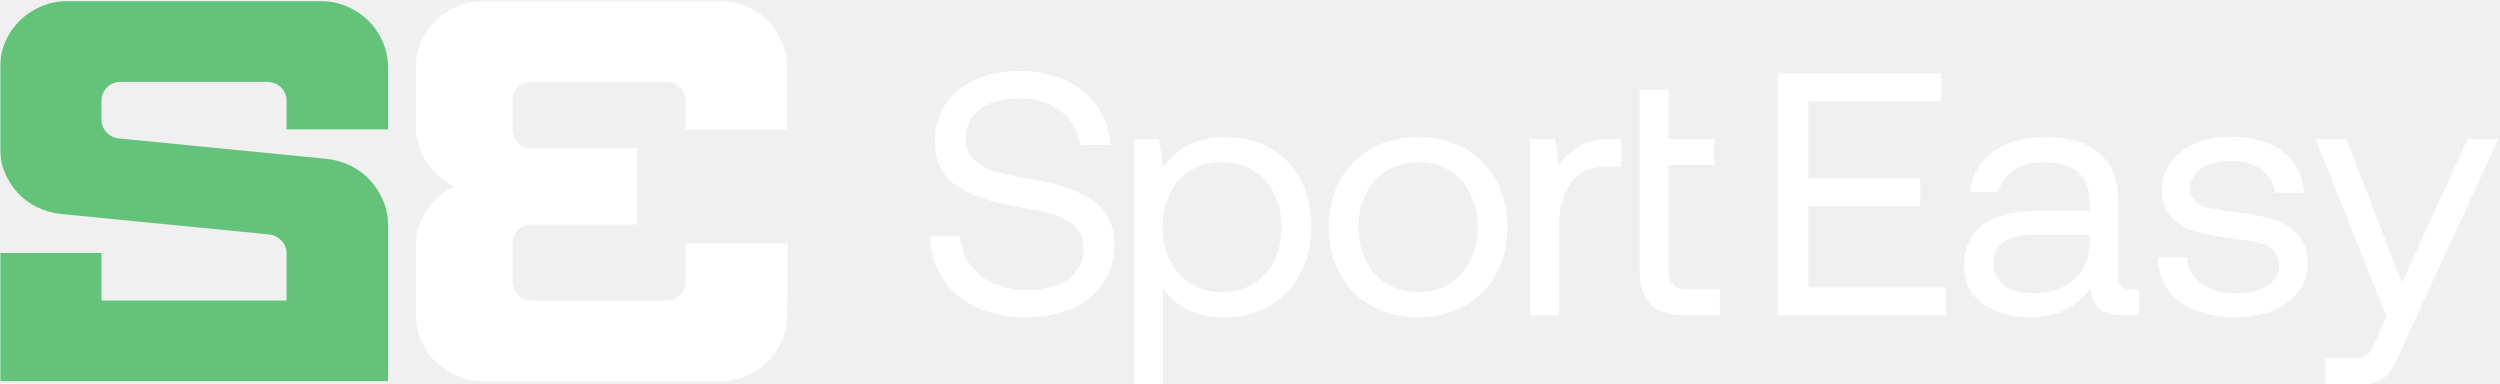
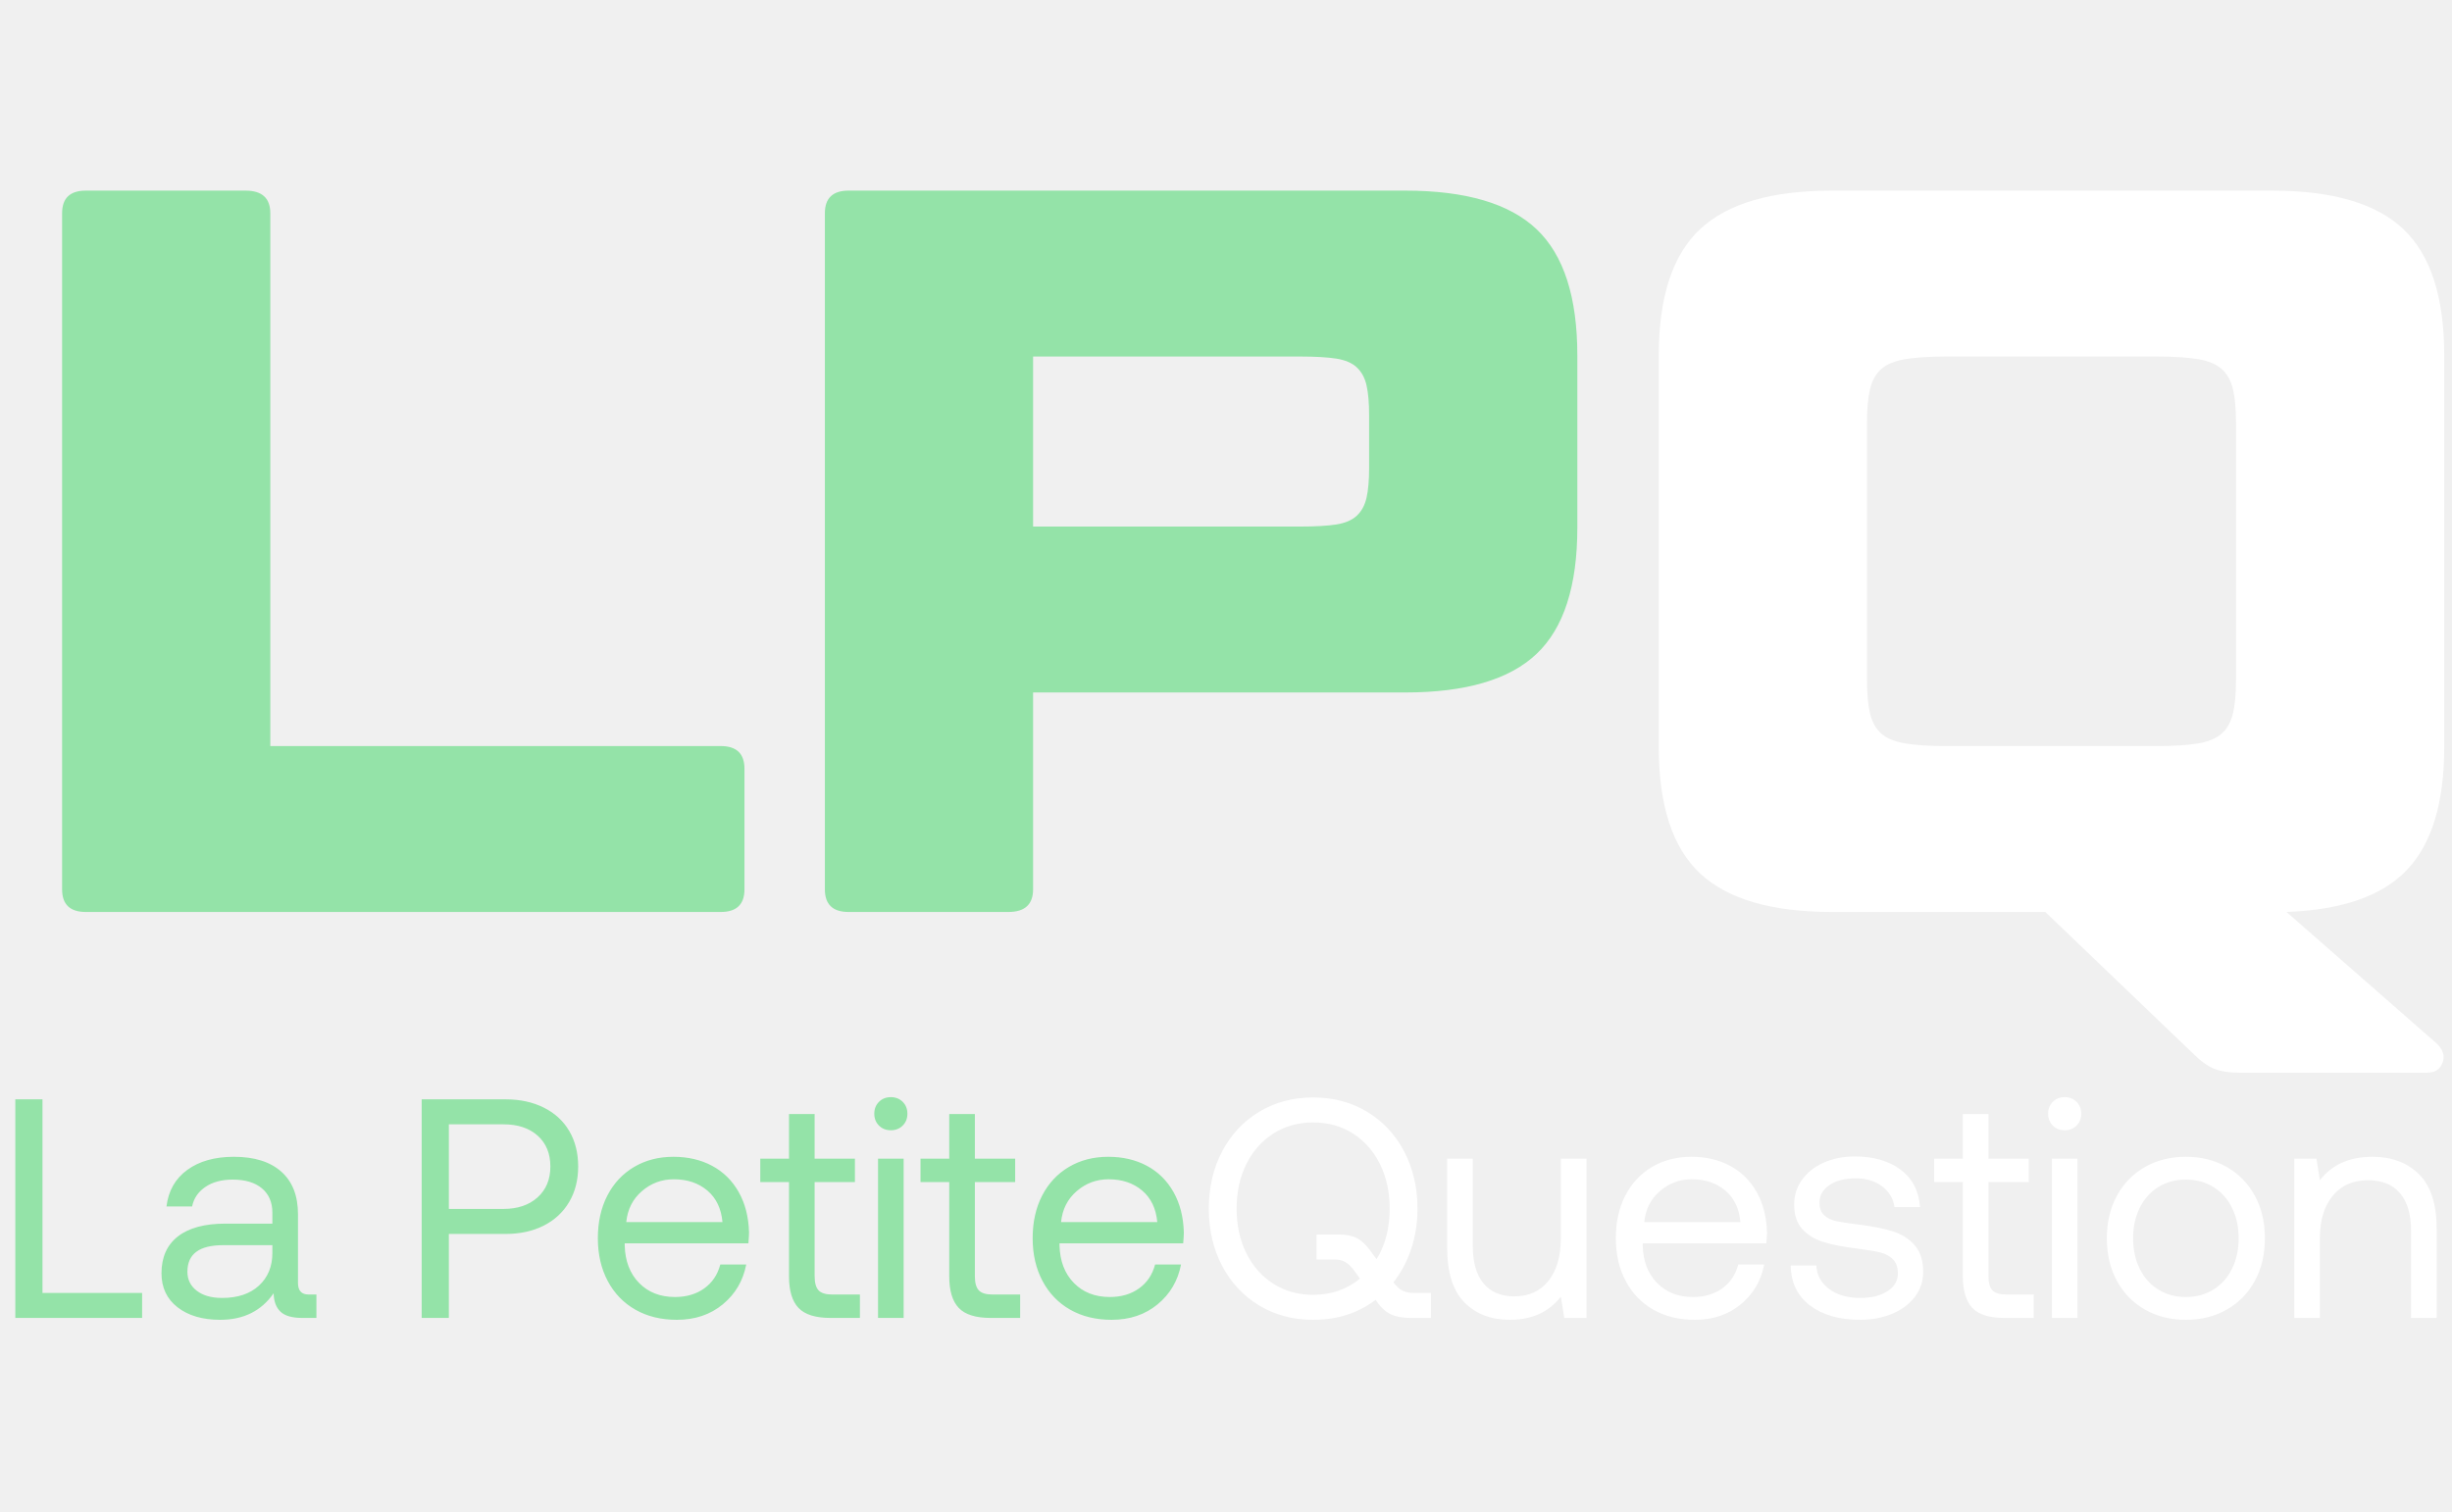
- <svg xmlns="http://www.w3.org/2000/svg" xmlns:xlink="http://www.w3.org/1999/xlink" width="150" height="23" viewBox="0 0 150 23">
-   <defs>
-     <path id="prefix__a" d="M0.087 0.107L20.508 0.107 20.508 14.97 0.087 14.97z" />
-     <path id="prefix__c" d="M0.025 0.063L128.349 0.063 128.349 22.879 0.025 22.879z" />
-   </defs>
-   <g fill="none" fillRule="evenodd">
-     <path fill="#FFFFFF" d="M78.006 10.728c-.445-.816-1.06-1.437-1.843-1.866-.783-.428-1.677-.643-2.68-.643-1.566 0-2.802.609-3.706 1.825l-.233-1.7H68.04v14.718h1.737v-5.763c.353.538.84.964 1.462 1.275.621.31 1.37.466 2.244.466.989 0 1.879-.228 2.67-.684.79-.456 1.408-1.091 1.853-1.907.444-.815.667-1.755.667-2.82 0-1.119-.223-2.086-.667-2.901m-2.097 5.71c-.656.726-1.522 1.089-2.594 1.089-.693 0-1.31-.166-1.854-.497-.543-.332-.963-.799-1.26-1.4-.297-.601-.445-1.282-.445-2.042 0-.746.148-1.413.445-2 .297-.587.717-1.044 1.26-1.368.544-.325 1.161-.488 1.854-.488 1.072 0 1.938.363 2.594 1.089.656.726.984 1.662.984 2.809 0 1.147-.328 2.083-.984 2.808" />
-     <g transform="translate(129.39 8.092)">
-       <mask id="prefix__b" fill="#fff">
-         <use xlink:href="#prefix__a" />
-       </mask>
-       <path fill="#FFFFFF" d="M7.023 5.082c-.614-.193-1.394-.345-2.34-.456-.678-.083-1.183-.159-1.514-.228-.332-.069-.604-.2-.816-.394-.212-.194-.317-.47-.317-.83 0-.483.225-.873.677-1.17.452-.297 1.045-.446 1.78-.446.72 0 1.32.18 1.8.539.48.36.755.816.826 1.368h1.736C8.771 2.387 8.33 1.558 7.532.977c-.798-.58-1.833-.87-3.104-.87-.776 0-1.475.135-2.096.404-.621.27-1.112.646-1.472 1.13C.5 2.125.32 2.678.32 3.299c0 .691.183 1.234.55 1.628.368.393.848.68 1.44.86.594.18 1.356.324 2.289.435.663.083 1.175.166 1.534.249.36.083.654.235.88.456.225.22.339.539.339.954 0 .483-.237.873-.71 1.17-.473.298-1.09.446-1.853.446-.861 0-1.564-.2-2.107-.6-.544-.401-.83-.92-.858-1.556H.087C.1 8.475.535 9.36 1.389 9.995c.854.636 1.988.953 3.4.953.79 0 1.51-.13 2.16-.394.65-.262 1.165-.635 1.546-1.119.382-.483.572-1.043.572-1.68 0-.732-.187-1.311-.56-1.74-.375-.428-.87-.74-1.484-.933M18.666.252l-3.942 8.623L11.398.252H9.556l4.236 10.655-.55 1.264c-.156.373-.287.64-.393.799-.106.158-.243.272-.413.341-.17.07-.423.104-.762.104h-1.546v1.555h2.075c.494 0 .89-.076 1.186-.228.297-.152.544-.387.741-.705.198-.318.424-.795.678-1.43l5.7-12.355h-1.842" mask="url(#prefix__b)" />
+ <svg xmlns="http://www.w3.org/2000/svg" width="120px" height="74px" viewBox="0 0 157 74" version="1.1">
+   <g id="Sondage" stroke="none" stroke-width="1" fill="none" fill-rule="evenodd">
+     <g id="Sondage---email-code-Copy" transform="translate(-172, -41)" fill-rule="nonzero">
+       <g id="Group-2-Copy-2" transform="translate(172, 41)">
+         <g id="LPQ" transform="translate(3.976, 0.8)">
+           <path d="M42.174,46.2 C43.186,46.2 43.692,45.716 43.692,44.748 L43.692,44.748 L43.692,37.026 C43.692,36.058 43.186,35.574 42.174,35.574 L42.174,35.574 L13.332,35.574 L13.332,1.452 C13.332,0.484 12.804,-5.47117907e-13 11.748,-5.47117907e-13 L11.748,-5.47117907e-13 L1.518,-5.47117907e-13 C0.506,-5.47117907e-13 -7.10542736e-15,0.484 -7.10542736e-15,1.452 L-7.10542736e-15,1.452 L-7.10542736e-15,44.748 C-7.10542736e-15,45.716 0.506,46.2 1.518,46.2 L1.518,46.2 L42.174,46.2 Z M60.588,46.2 C61.644,46.2 62.172,45.716 62.172,44.748 L62.172,44.748 L62.172,32.142 L85.998,32.142 C89.87,32.142 92.675,31.317 94.413,29.667 C96.151,28.017 97.02,25.322 97.02,21.582 L97.02,21.582 L97.02,10.56 C97.02,6.82 96.151,4.125 94.413,2.475 C92.675,0.825 89.87,-5.47117907e-13 85.998,-5.47117907e-13 L85.998,-5.47117907e-13 L50.358,-5.47117907e-13 C49.346,-5.47117907e-13 48.84,0.484 48.84,1.452 L48.84,1.452 L48.84,44.748 C48.84,45.716 49.346,46.2 50.358,46.2 L50.358,46.2 L60.588,46.2 Z M79.266,21.516 L62.172,21.516 L62.172,10.626 L79.266,10.626 C80.234,10.626 81.004,10.67 81.576,10.758 C82.148,10.846 82.588,11.033 82.896,11.319 C83.204,11.605 83.413,11.99 83.523,12.474 C83.633,12.958 83.688,13.596 83.688,14.388 L83.688,14.388 L83.688,17.754 C83.688,18.546 83.633,19.184 83.523,19.668 C83.413,20.152 83.204,20.537 82.896,20.823 C82.588,21.109 82.148,21.296 81.576,21.384 C81.004,21.472 80.234,21.516 79.266,21.516 L79.266,21.516 Z" id="LP" fill="#94E3A8" />
+           <path d="M151.404,56.496 C151.932,56.496 152.273,56.276 152.427,55.836 C152.581,55.396 152.438,54.978 151.998,54.582 L151.998,54.582 L142.428,46.2 C145.992,46.068 148.566,45.166 150.15,43.494 C151.734,41.822 152.526,39.204 152.526,35.64 L152.526,35.64 L152.526,10.56 C152.526,6.82 151.657,4.125 149.919,2.475 C148.181,0.825 145.376,-4.12114787e-13 141.504,-4.12114787e-13 L141.504,-4.12114787e-13 L113.322,-4.12114787e-13 C109.45,-4.12114787e-13 106.634,0.825 104.874,2.475 C103.114,4.125 102.234,6.82 102.234,10.56 L102.234,10.56 L102.234,35.64 C102.234,39.38 103.114,42.075 104.874,43.725 C106.634,45.375 109.45,46.2 113.322,46.2 L113.322,46.2 L126.984,46.2 L136.488,55.308 C136.928,55.748 137.357,56.056 137.775,56.232 C138.193,56.408 138.776,56.496 139.524,56.496 L139.524,56.496 L151.404,56.496 Z M134.112,35.574 L120.648,35.574 C119.592,35.574 118.723,35.519 118.041,35.409 C117.359,35.299 116.842,35.09 116.49,34.782 C116.138,34.474 115.896,34.045 115.764,33.495 C115.632,32.945 115.566,32.23 115.566,31.35 L115.566,31.35 L115.566,14.85 C115.566,13.97 115.632,13.255 115.764,12.705 C115.896,12.155 116.138,11.726 116.49,11.418 C116.842,11.11 117.359,10.901 118.041,10.791 C118.723,10.681 119.592,10.626 120.648,10.626 L120.648,10.626 L134.112,10.626 C135.212,10.626 136.092,10.681 136.752,10.791 C137.412,10.901 137.918,11.11 138.27,11.418 C138.622,11.726 138.864,12.155 138.996,12.705 C139.128,13.255 139.194,13.97 139.194,14.85 L139.194,14.85 L139.194,31.35 C139.194,32.23 139.128,32.945 138.996,33.495 C138.864,34.045 138.622,34.474 138.27,34.782 C137.918,35.09 137.412,35.299 136.752,35.409 C136.092,35.519 135.212,35.574 134.112,35.574 L134.112,35.574 Z" id="Q" fill="#FFFFFF" />
+         </g>
+         <g id="La-PetiteQuestion" transform="translate(0.98, 58.86)">
+           <path d="M8.12,14.14 L8.12,12.54 L1.74,12.54 L1.74,0.14 L-3.55271368e-14,0.14 L-3.55271368e-14,14.14 L8.12,14.14 Z M13.12,14.26 C14.613,14.26 15.753,13.693 16.54,12.56 C16.553,13.08 16.7,13.473 16.98,13.74 C17.26,14.007 17.727,14.14 18.38,14.14 L18.38,14.14 L19.28,14.14 L19.28,12.64 L18.78,12.64 C18.327,12.64 18.1,12.393 18.1,11.9 L18.1,11.9 L18.1,7.5 C18.1,6.313 17.743,5.403 17.03,4.77 C16.317,4.137 15.307,3.82 14,3.82 C12.773,3.82 11.777,4.1 11.01,4.66 C10.243,5.22 9.8,6 9.68,7 L9.68,7 L11.32,7 C11.427,6.48 11.71,6.063 12.17,5.75 C12.63,5.437 13.213,5.28 13.92,5.28 C14.72,5.28 15.343,5.467 15.79,5.84 C16.237,6.213 16.46,6.733 16.46,7.4 L16.46,7.4 L16.46,8.1 L13.46,8.1 C12.127,8.1 11.11,8.373 10.41,8.92 C9.71,9.467 9.36,10.253 9.36,11.28 C9.36,12.2 9.703,12.927 10.39,13.46 C11.077,13.993 11.987,14.26 13.12,14.26 Z M13.24,12.86 C12.56,12.86 12.02,12.707 11.62,12.4 C11.22,12.093 11.02,11.687 11.02,11.18 C11.02,10.047 11.78,9.48 13.3,9.48 L13.3,9.48 L16.46,9.48 L16.46,9.98 C16.46,10.847 16.173,11.543 15.6,12.07 C15.027,12.597 14.24,12.86 13.24,12.86 Z M27.76,14.14 L27.76,8.76 L31.4,8.76 C32.32,8.76 33.13,8.583 33.83,8.23 C34.53,7.877 35.073,7.373 35.46,6.72 C35.847,6.067 36.04,5.307 36.04,4.44 C36.04,3.573 35.85,2.817 35.47,2.17 C35.09,1.523 34.547,1.023 33.84,0.67 C33.133,0.317 32.32,0.14 31.4,0.14 L31.4,0.14 L26.02,0.14 L26.02,14.14 L27.76,14.14 Z M31.24,7.16 L27.76,7.16 L27.76,1.74 L31.26,1.74 C32.18,1.74 32.91,1.983 33.45,2.47 C33.99,2.957 34.26,3.613 34.26,4.44 C34.26,5.267 33.987,5.927 33.44,6.42 C32.893,6.913 32.16,7.16 31.24,7.16 L31.24,7.16 Z M42.36,14.26 C43.52,14.26 44.5,13.93 45.3,13.27 C46.1,12.61 46.6,11.76 46.8,10.72 L46.8,10.72 L45.14,10.72 C44.967,11.373 44.623,11.883 44.11,12.25 C43.597,12.617 42.973,12.8 42.24,12.8 C41.293,12.8 40.527,12.5 39.94,11.9 C39.353,11.3 39.047,10.5 39.02,9.5 L39.02,9.5 L39.02,9.36 L46.94,9.36 C46.967,9.04 46.98,8.807 46.98,8.66 C46.953,7.673 46.733,6.813 46.32,6.08 C45.907,5.347 45.34,4.787 44.62,4.4 C43.9,4.013 43.073,3.82 42.14,3.82 C41.193,3.82 40.353,4.037 39.62,4.47 C38.887,4.903 38.317,5.513 37.91,6.3 C37.503,7.087 37.3,8 37.3,9.04 C37.3,10.067 37.51,10.977 37.93,11.77 C38.35,12.563 38.94,13.177 39.7,13.61 C40.46,14.043 41.347,14.26 42.36,14.26 Z M45.28,8 L39.12,8 C39.2,7.187 39.533,6.527 40.12,6.02 C40.707,5.513 41.387,5.26 42.16,5.26 C43.027,5.26 43.743,5.5 44.31,5.98 C44.877,6.46 45.2,7.133 45.28,8 L45.28,8 Z M54.08,14.14 L54.08,12.64 L52.3,12.64 C51.887,12.64 51.597,12.55 51.43,12.37 C51.263,12.19 51.18,11.887 51.18,11.46 L51.18,11.46 L51.18,5.44 L53.76,5.44 L53.76,3.94 L51.18,3.94 L51.18,1.08 L49.54,1.08 L49.54,3.94 L47.7,3.94 L47.7,5.44 L49.54,5.44 L49.54,11.48 C49.54,12.4 49.743,13.073 50.15,13.5 C50.557,13.927 51.24,14.14 52.2,14.14 L52.2,14.14 L54.08,14.14 Z M56.06,2.12 C56.367,2.12 56.62,2.02 56.82,1.82 C57.02,1.62 57.12,1.367 57.12,1.06 C57.12,0.753 57.02,0.5 56.82,0.3 C56.62,0.1 56.367,1.0658141e-13 56.06,1.0658141e-13 C55.753,1.0658141e-13 55.5,0.1 55.3,0.3 C55.1,0.5 55,0.753 55,1.06 C55,1.367 55.1,1.62 55.3,1.82 C55.5,2.02 55.753,2.12 56.06,2.12 Z M56.88,14.14 L56.88,3.94 L55.24,3.94 L55.24,14.14 L56.88,14.14 Z M64.34,14.14 L64.34,12.64 L62.56,12.64 C62.147,12.64 61.857,12.55 61.69,12.37 C61.523,12.19 61.44,11.887 61.44,11.46 L61.44,11.46 L61.44,5.44 L64.02,5.44 L64.02,3.94 L61.44,3.94 L61.44,1.08 L59.8,1.08 L59.8,3.94 L57.96,3.94 L57.96,5.44 L59.8,5.44 L59.8,11.48 C59.8,12.4 60.003,13.073 60.41,13.5 C60.817,13.927 61.5,14.14 62.46,14.14 L62.46,14.14 L64.34,14.14 Z M70.2,14.26 C71.36,14.26 72.34,13.93 73.14,13.27 C73.94,12.61 74.44,11.76 74.64,10.72 L74.64,10.72 L72.98,10.72 C72.807,11.373 72.463,11.883 71.95,12.25 C71.437,12.617 70.813,12.8 70.08,12.8 C69.133,12.8 68.367,12.5 67.78,11.9 C67.193,11.3 66.887,10.5 66.86,9.5 L66.86,9.5 L66.86,9.36 L74.78,9.36 C74.807,9.04 74.82,8.807 74.82,8.66 C74.793,7.673 74.573,6.813 74.16,6.08 C73.747,5.347 73.18,4.787 72.46,4.4 C71.74,4.013 70.913,3.82 69.98,3.82 C69.033,3.82 68.193,4.037 67.46,4.47 C66.727,4.903 66.157,5.513 65.75,6.3 C65.343,7.087 65.14,8 65.14,9.04 C65.14,10.067 65.35,10.977 65.77,11.77 C66.19,12.563 66.78,13.177 67.54,13.61 C68.3,14.043 69.187,14.26 70.2,14.26 Z M73.12,8 L66.96,8 C67.04,7.187 67.373,6.527 67.96,6.02 C68.547,5.513 69.227,5.26 70,5.26 C70.867,5.26 71.583,5.5 72.15,5.98 C72.717,6.46 73.04,7.133 73.12,8 L73.12,8 Z" id="LaPetite" fill="#94E3A8" />
+           <path d="M83.1,14.26 C84.647,14.26 85.98,13.833 87.1,12.98 L87.1,12.98 L87.24,13.18 C87.493,13.527 87.78,13.773 88.1,13.92 C88.42,14.067 88.84,14.14 89.36,14.14 L89.36,14.14 L90.64,14.14 L90.64,12.54 L89.56,12.54 C89.267,12.54 89.02,12.49 88.82,12.39 C88.62,12.29 88.427,12.113 88.24,11.86 C88.733,11.233 89.113,10.52 89.38,9.72 C89.647,8.92 89.78,8.06 89.78,7.14 C89.78,5.78 89.497,4.56 88.93,3.48 C88.363,2.4 87.573,1.553 86.56,0.94 C85.547,0.327 84.393,0.02 83.1,0.02 C81.807,0.02 80.653,0.327 79.64,0.94 C78.627,1.553 77.837,2.4 77.27,3.48 C76.703,4.56 76.42,5.78 76.42,7.14 C76.42,8.5 76.703,9.72 77.27,10.8 C77.837,11.88 78.627,12.727 79.64,13.34 C80.653,13.953 81.807,14.26 83.1,14.26 Z M83.1,12.66 C82.14,12.66 81.29,12.423 80.55,11.95 C79.81,11.477 79.233,10.823 78.82,9.99 C78.407,9.157 78.2,8.207 78.2,7.14 C78.2,6.073 78.407,5.123 78.82,4.29 C79.233,3.457 79.81,2.803 80.55,2.33 C81.29,1.857 82.14,1.62 83.1,1.62 C84.06,1.62 84.91,1.857 85.65,2.33 C86.39,2.803 86.967,3.457 87.38,4.29 C87.793,5.123 88,6.073 88,7.14 C88,8.393 87.72,9.473 87.16,10.38 L87.16,10.38 L86.72,9.78 C86.467,9.433 86.193,9.183 85.9,9.03 C85.607,8.877 85.233,8.8 84.78,8.8 L84.78,8.8 L83.32,8.8 L83.32,10.4 L84.5,10.4 C84.753,10.4 84.973,10.453 85.16,10.56 C85.347,10.667 85.533,10.847 85.72,11.1 L85.72,11.1 L86.1,11.62 C85.26,12.313 84.26,12.66 83.1,12.66 Z M95.7,14.26 C97.1,14.26 98.187,13.767 98.96,12.78 L98.96,12.78 L99.18,14.14 L100.6,14.14 L100.6,3.94 L98.96,3.94 L98.96,9.04 C98.96,10.187 98.697,11.093 98.17,11.76 C97.643,12.427 96.913,12.76 95.98,12.76 C95.127,12.76 94.47,12.483 94.01,11.93 C93.55,11.377 93.32,10.573 93.32,9.52 L93.32,9.52 L93.32,3.94 L91.68,3.94 L91.68,9.62 C91.68,11.22 92.047,12.393 92.78,13.14 C93.513,13.887 94.487,14.26 95.7,14.26 Z M107.54,14.26 C108.7,14.26 109.68,13.93 110.48,13.27 C111.28,12.61 111.78,11.76 111.98,10.72 L111.98,10.72 L110.32,10.72 C110.147,11.373 109.803,11.883 109.29,12.25 C108.777,12.617 108.153,12.8 107.42,12.8 C106.473,12.8 105.707,12.5 105.12,11.9 C104.533,11.3 104.227,10.5 104.2,9.5 L104.2,9.5 L104.2,9.36 L112.12,9.36 C112.147,9.04 112.16,8.807 112.16,8.66 C112.133,7.673 111.913,6.813 111.5,6.08 C111.087,5.347 110.52,4.787 109.8,4.4 C109.08,4.013 108.253,3.82 107.32,3.82 C106.373,3.82 105.533,4.037 104.8,4.47 C104.067,4.903 103.497,5.513 103.09,6.3 C102.683,7.087 102.48,8 102.48,9.04 C102.48,10.067 102.69,10.977 103.11,11.77 C103.53,12.563 104.12,13.177 104.88,13.61 C105.64,14.043 106.527,14.26 107.54,14.26 Z M110.46,8 L104.3,8 C104.38,7.187 104.713,6.527 105.3,6.02 C105.887,5.513 106.567,5.26 107.34,5.26 C108.207,5.26 108.923,5.5 109.49,5.98 C110.057,6.46 110.38,7.133 110.46,8 L110.46,8 Z M118.12,14.26 C118.867,14.26 119.547,14.133 120.16,13.88 C120.773,13.627 121.26,13.267 121.62,12.8 C121.98,12.333 122.16,11.793 122.16,11.18 C122.16,10.473 121.983,9.913 121.63,9.5 C121.277,9.087 120.81,8.787 120.23,8.6 C119.65,8.413 118.913,8.267 118.02,8.16 C117.38,8.08 116.903,8.007 116.59,7.94 C116.277,7.873 116.02,7.747 115.82,7.56 C115.62,7.373 115.52,7.107 115.52,6.76 C115.52,6.293 115.733,5.917 116.16,5.63 C116.587,5.343 117.147,5.2 117.84,5.2 C118.52,5.2 119.087,5.373 119.54,5.72 C119.993,6.067 120.253,6.507 120.32,7.04 L120.32,7.04 L121.96,7.04 C121.88,6 121.463,5.2 120.71,4.64 C119.957,4.08 118.98,3.8 117.78,3.8 C117.047,3.8 116.387,3.93 115.8,4.19 C115.213,4.45 114.75,4.813 114.41,5.28 C114.07,5.747 113.9,6.28 113.9,6.88 C113.9,7.547 114.073,8.07 114.42,8.45 C114.767,8.83 115.22,9.107 115.78,9.28 C116.34,9.453 117.06,9.593 117.94,9.7 C118.567,9.78 119.05,9.86 119.39,9.94 C119.73,10.02 120.007,10.167 120.22,10.38 C120.433,10.593 120.54,10.9 120.54,11.3 C120.54,11.767 120.317,12.143 119.87,12.43 C119.423,12.717 118.84,12.86 118.12,12.86 C117.307,12.86 116.643,12.667 116.13,12.28 C115.617,11.893 115.347,11.393 115.32,10.78 L115.32,10.78 L113.68,10.78 C113.693,11.873 114.103,12.727 114.91,13.34 C115.717,13.953 116.787,14.26 118.12,14.26 Z M129.24,14.14 L129.24,12.64 L127.46,12.64 C127.047,12.64 126.757,12.55 126.59,12.37 C126.423,12.19 126.34,11.887 126.34,11.46 L126.34,11.46 L126.34,5.44 L128.92,5.44 L128.92,3.94 L126.34,3.94 L126.34,1.08 L124.7,1.08 L124.7,3.94 L122.86,3.94 L122.86,5.44 L124.7,5.44 L124.7,11.48 C124.7,12.4 124.903,13.073 125.31,13.5 C125.717,13.927 126.4,14.14 127.36,14.14 L127.36,14.14 L129.24,14.14 Z M131.22,2.12 C131.527,2.12 131.78,2.02 131.98,1.82 C132.18,1.62 132.28,1.367 132.28,1.06 C132.28,0.753 132.18,0.5 131.98,0.3 C131.78,0.1 131.527,1.0658141e-13 131.22,1.0658141e-13 C130.913,1.0658141e-13 130.66,0.1 130.46,0.3 C130.26,0.5 130.16,0.753 130.16,1.06 C130.16,1.367 130.26,1.62 130.46,1.82 C130.66,2.02 130.913,2.12 131.22,2.12 Z M132.04,14.14 L132.04,3.94 L130.4,3.94 L130.4,14.14 L132.04,14.14 Z M138.98,14.26 C139.967,14.26 140.843,14.04 141.61,13.6 C142.377,13.16 142.973,12.547 143.4,11.76 C143.827,10.973 144.04,10.067 144.04,9.04 C144.04,8.013 143.827,7.107 143.4,6.32 C142.973,5.533 142.377,4.92 141.61,4.48 C140.843,4.04 139.967,3.82 138.98,3.82 C137.993,3.82 137.117,4.04 136.35,4.48 C135.583,4.92 134.987,5.533 134.56,6.32 C134.133,7.107 133.92,8.013 133.92,9.04 C133.92,10.067 134.133,10.973 134.56,11.76 C134.987,12.547 135.583,13.16 136.35,13.6 C137.117,14.04 137.993,14.26 138.98,14.26 Z M138.98,12.8 C138.313,12.8 137.723,12.64 137.21,12.32 C136.697,12 136.3,11.553 136.02,10.98 C135.74,10.407 135.6,9.76 135.6,9.04 C135.6,8.32 135.74,7.673 136.02,7.1 C136.3,6.527 136.697,6.08 137.21,5.76 C137.723,5.44 138.313,5.28 138.98,5.28 C139.647,5.28 140.237,5.44 140.75,5.76 C141.263,6.08 141.66,6.527 141.94,7.1 C142.22,7.673 142.36,8.32 142.36,9.04 C142.36,9.76 142.22,10.407 141.94,10.98 C141.66,11.553 141.263,12 140.75,12.32 C140.237,12.64 139.647,12.8 138.98,12.8 Z M147.56,14.14 L147.56,9.04 C147.56,7.893 147.833,6.987 148.38,6.32 C148.927,5.653 149.68,5.32 150.64,5.32 C151.533,5.32 152.217,5.597 152.69,6.15 C153.163,6.703 153.4,7.507 153.4,8.56 L153.4,8.56 L153.4,14.14 L155.04,14.14 L155.04,8.46 C155.04,6.86 154.663,5.687 153.91,4.94 C153.157,4.193 152.16,3.82 150.92,3.82 C149.453,3.82 148.333,4.32 147.56,5.32 L147.56,5.32 L147.34,3.94 L145.92,3.94 L145.92,14.14 L147.56,14.14 Z" id="Question" fill="#FFFFFF" />
+         </g>
+       </g>
    </g>
-     <path fill="#FFFFFF" d="M65.53 12.003c-.89-.574-2.076-.985-3.559-1.234-.932-.152-1.666-.308-2.202-.466-.537-.16-.975-.394-1.314-.705-.338-.311-.508-.743-.508-1.296 0-.76.29-1.35.868-1.772.58-.421 1.363-.632 2.352-.632.988 0 1.814.255 2.477.767.664.511 1.053 1.189 1.165 2.031h1.822c-.057-.87-.318-1.64-.784-2.311-.466-.67-1.101-1.192-1.906-1.565-.805-.373-1.73-.56-2.774-.56-.99 0-1.868.173-2.637.518-.77.346-1.367.833-1.79 1.462-.424.629-.636 1.35-.636 2.166 0 1.271.438 2.19 1.314 2.757.875.567 2.054.974 3.537 1.223.931.152 1.67.308 2.213.467.543.159.988.403 1.334.735.346.332.519.781.519 1.348 0 .774-.314 1.378-.942 1.814-.629.435-1.451.653-2.468.653-1.13 0-2.062-.294-2.796-.882-.734-.587-1.137-1.37-1.206-2.352h-1.822c.042.953.3 1.8.773 2.539.473.74 1.14 1.313 2.001 1.72.861.409 1.871.612 3.029.612 1.03 0 1.945-.18 2.743-.539.798-.36 1.419-.863 1.864-1.513.445-.65.667-1.389.667-2.218 0-1.271-.445-2.194-1.334-2.767M94.748 8.779c-.494.29-.897.677-1.207 1.16l-.233-1.595h-1.504v10.571h1.737v-5.39c0-.994.222-1.83.667-2.507.445-.677 1.182-1.016 2.213-1.016h.869V8.344h-.487c-.876 0-1.561.145-2.055.435M108.498 12.365L115.216 12.365 115.216 10.707 108.498 10.707 108.498 6.063 116.486 6.063 116.486 4.405 106.656 4.405 106.656 18.915 116.762 18.915 116.762 17.257 108.498 17.257 108.498 12.365M100.383 17.081c-.177-.187-.265-.5-.265-.944V9.9h2.732V8.344h-2.732V5.379h-1.736v10.78c0 .953.214 1.651.645 2.094.43.442 1.155.662 2.172.662h1.99v-1.554h-1.884c-.438 0-.746-.093-.922-.28M89.766 10.81c-.452-.815-1.084-1.451-1.895-1.907-.813-.456-1.741-.684-2.786-.684s-1.973.228-2.785.684c-.812.456-1.444 1.092-1.895 1.907-.452.816-.679 1.756-.679 2.82 0 1.064.227 2.004.679 2.819.451.815 1.083 1.451 1.895 1.907.812.456 1.74.684 2.785.684 1.045 0 1.973-.228 2.786-.684.811-.456 1.443-1.092 1.895-1.907.452-.815.678-1.755.678-2.82 0-1.063-.226-2.003-.678-2.819m-1.546 4.83c-.297.595-.717 1.057-1.26 1.39-.544.331-1.169.497-1.875.497s-1.331-.166-1.874-.498c-.544-.332-.964-.794-1.26-1.388-.297-.595-.445-1.265-.445-2.011 0-.747.148-1.417.445-2.011.296-.594.716-1.058 1.26-1.389.543-.332 1.168-.497 1.874-.497.706 0 1.331.165 1.874.497.544.331.964.795 1.26 1.389.298.594.446 1.264.446 2.01 0 .747-.148 1.417-.445 2.012" />
-     <mask id="prefix__d" fill="#fff">
-       <use xlink:href="#prefix__c" />
-     </mask>
-     <path fill="#FFFFFF" d="M127.82 17.361c-.48 0-.72-.255-.72-.767v-4.56c0-1.23-.378-2.173-1.133-2.83-.756-.656-1.826-.985-3.209-.985-1.3 0-2.355.29-3.167.87-.812.582-1.281 1.39-1.408 2.426h1.737c.112-.538.412-.97.9-1.295.487-.325 1.104-.488 1.853-.488.847 0 1.507.194 1.98.581.473.387.71.926.71 1.617v.725h-3.177c-1.412 0-2.489.284-3.23.85-.741.567-1.112 1.383-1.112 2.446 0 .954.363 1.707 1.09 2.26.728.553 1.692.829 2.892.829 1.58 0 2.788-.587 3.622-1.762.014.539.17.947.466 1.223.296.277.79.414 1.482.414h.953v-1.554h-.529zm-2.457-2.757c0 .898-.304 1.62-.91 2.166-.608.546-1.441.82-2.5.82-.72 0-1.292-.16-1.716-.478-.423-.317-.635-.739-.635-1.265 0-1.174.805-1.761 2.415-1.761h3.346v.518z" mask="url(#prefix__d)" />
-     <path fill="#63C37B" d="M0 22.879v-7.7h6.09v2.852h11.103v-2.824c0-.304-.102-.56-.306-.77-.204-.21-.452-.333-.743-.371L3.672 12.84c-.525-.057-1.01-.195-1.457-.414-.447-.218-.836-.508-1.166-.87-.33-.36-.587-.77-.772-1.226C.093 9.874 0 9.389 0 8.875v-4.82c0-.55.107-1.07.32-1.554.214-.485.505-.907.873-1.269.37-.36.8-.646 1.295-.855.495-.21 1.024-.314 1.587-.314h15.133c.563 0 1.092.105 1.587.314.494.209.926.494 1.295.855.369.362.66.784.873 1.27.213.484.32 1.003.32 1.554v3.707h-6.09V6.052c0-.323-.112-.594-.336-.813-.224-.218-.502-.328-.833-.328H7.259c-.331 0-.609.11-.833.328-.224.219-.336.49-.336.813v1.112c0 .305.098.561.292.77.194.21.437.333.728.371l12.501 1.226c.506.057.981.196 1.428.414.447.219.836.509 1.166.87.33.361.592.77.786 1.226.195.456.292.941.292 1.455v9.383H0" mask="url(#prefix__d)" />
-     <path fill="#FFFFFF" d="M24.95 18.886v-4.078c0-.8.212-1.521.637-2.168.426-.646.987-1.131 1.682-1.455-.695-.323-1.256-.807-1.682-1.454-.425-.646-.638-1.369-.638-2.168V4.056c0-.552.107-1.07.32-1.555.214-.485.505-.908.874-1.269.368-.36.8-.646 1.294-.856.495-.208 1.024-.313 1.587-.313h14.162c.563 0 1.092.105 1.587.313.494.21.922.495 1.28.856.36.361.646.784.859 1.27.214.484.32 1.002.32 1.554v3.707h-6.09V6.052c0-.323-.112-.594-.336-.813-.223-.218-.5-.328-.83-.328h-8.062c-.33 0-.607.11-.831.328-.223.219-.335.49-.335.813v1.71c0 .325.112.596.335.814.224.219.5.328.83.328h6.314v4.563h-6.313c-.33 0-.607.11-.831.328-.223.219-.335.49-.335.813v2.282c0 .323.112.594.335.812.224.22.5.328.83.328h8.063c.33 0 .607-.109.83-.328.224-.218.335-.489.335-.812v-2.282h6.12l-.029 4.278c0 .552-.106 1.07-.32 1.554-.213.485-.5.908-.858 1.27-.36.36-.787.646-1.281.855-.495.21-1.024.314-1.587.314H29.024c-.563 0-1.092-.104-1.587-.314-.494-.209-.926-.494-1.294-.855-.37-.362-.66-.785-.874-1.27-.213-.485-.32-1.002-.32-1.554" />
  </g>
</svg>
